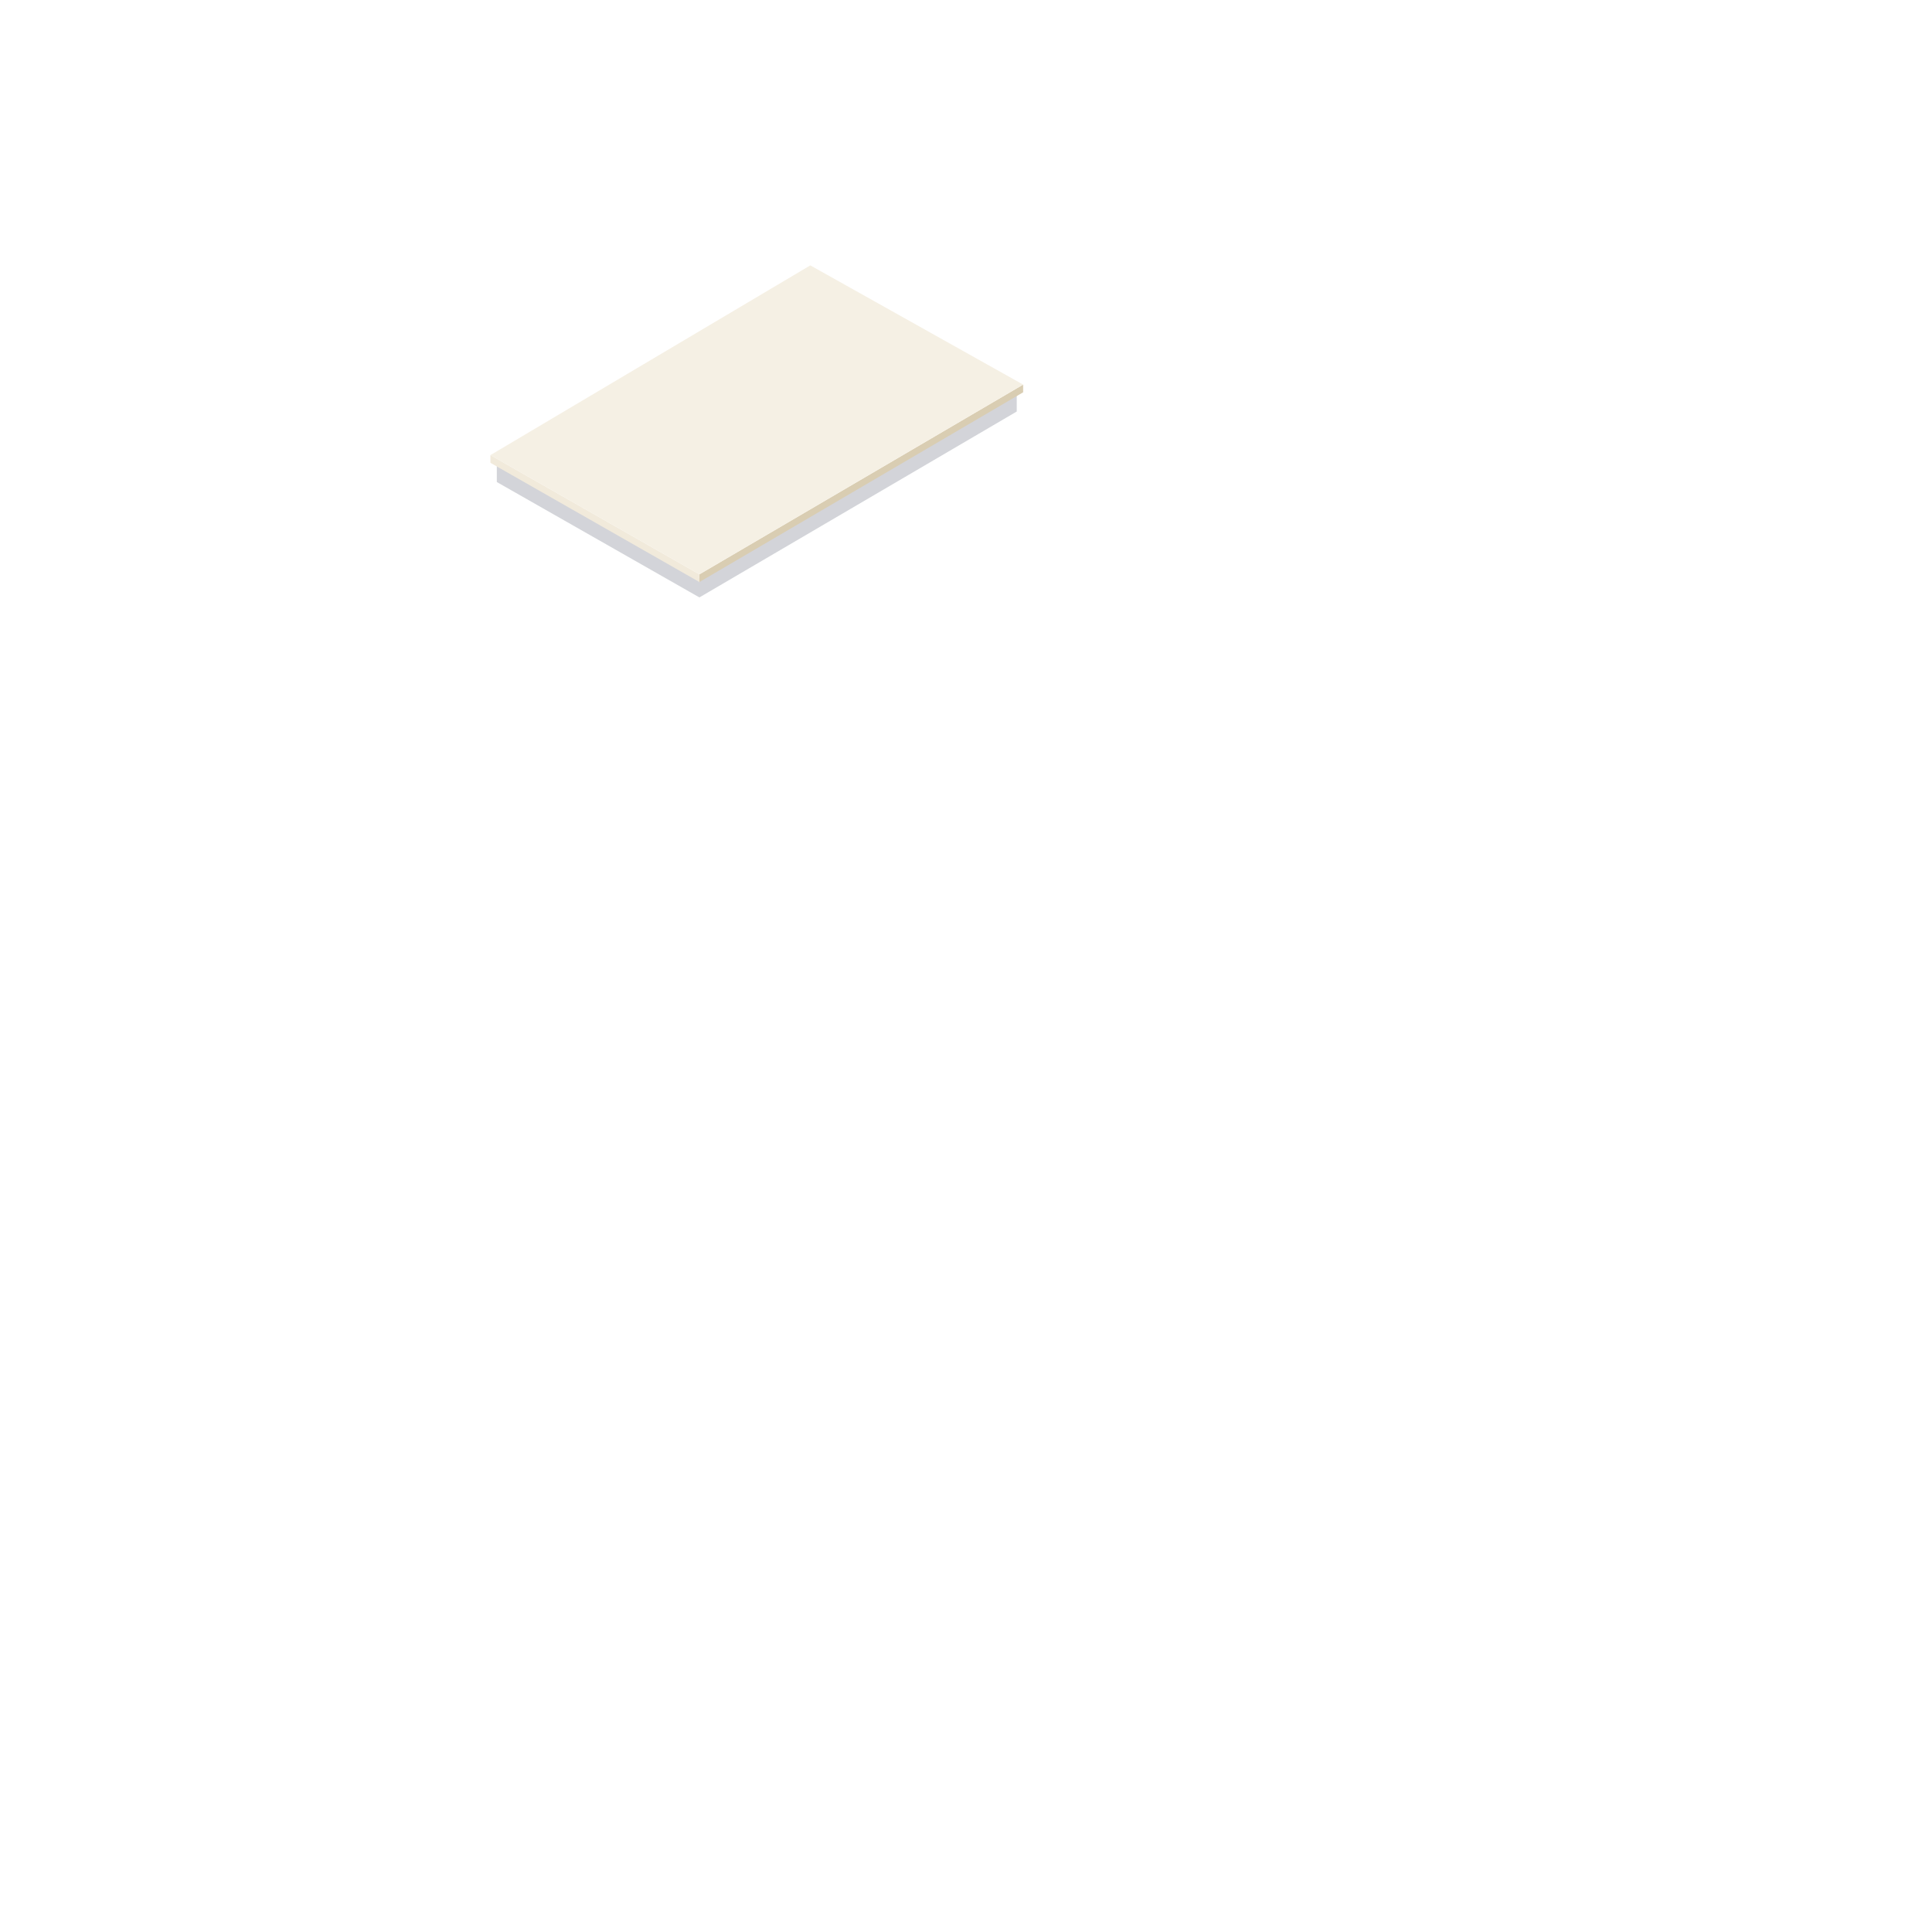
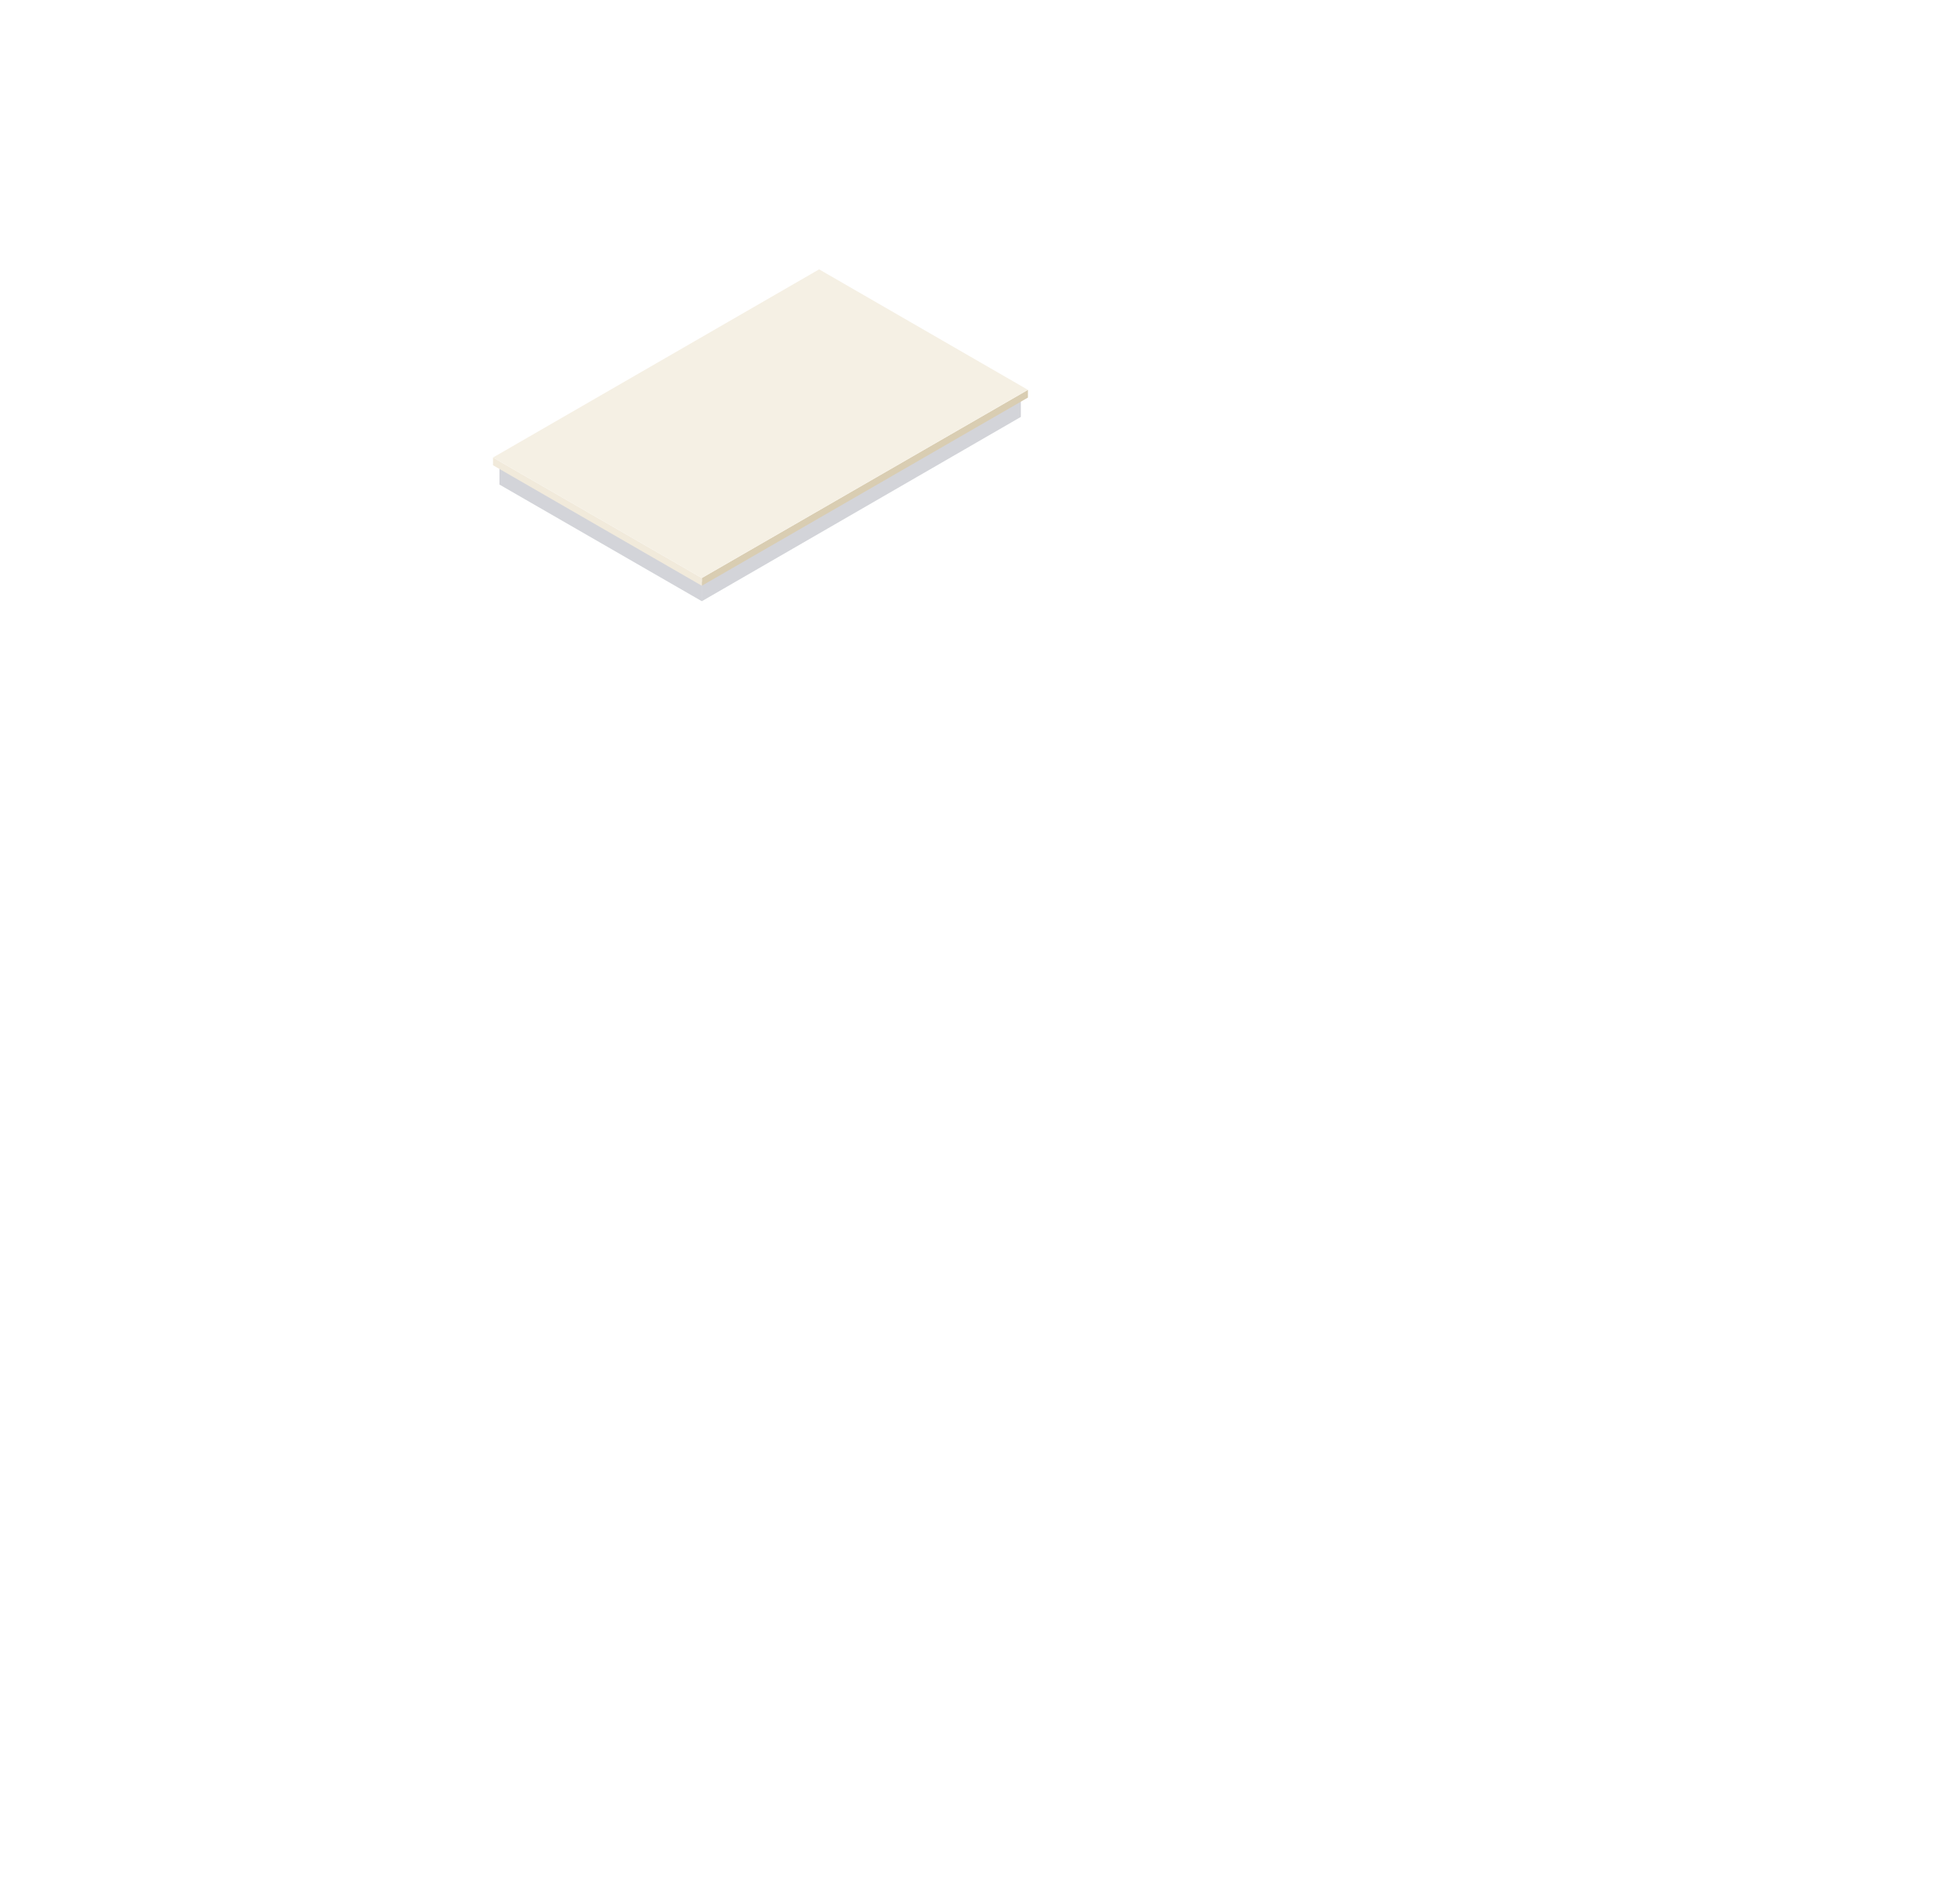
- <svg xmlns="http://www.w3.org/2000/svg" viewBox="333.3 -65.6 300.4 301.4" width="600.8" height="602.8">
+ <svg xmlns="http://www.w3.org/2000/svg" viewBox="333.3 -59.6 300.4 295.4" width="600.8" height="590.8">
  <defs>
    <linearGradient id="iso-lit-glow" x1="0" y1="0" x2="0" y2="1">
      <stop offset="0" stop-color="#FFFFFF" stop-opacity="0.75" />
      <stop offset="1" stop-color="#FFFFFF" stop-opacity="0" />
    </linearGradient>
    <linearGradient id="iso-lit-l" x1="0" y1="0" x2="0" y2="1">
      <stop offset="0" stop-color="#FFF7DC" />
      <stop offset="1" stop-color="#FFD47E" />
    </linearGradient>
    <linearGradient id="iso-lit-r" x1="0" y1="0" x2="0" y2="1">
      <stop offset="0" stop-color="#FBE2A2" />
      <stop offset="1" stop-color="#ECB65A" />
    </linearGradient>
  </defs>
-   <polygon points="491.9,-1.4 442.4,27.6 442.4,24.6 491.9,-4.4" fill="#4E5566" opacity="0.25" />
-   <polygon points="442.4,27.6 410.8,9.6 410.8,6.6 442.4,24.6" fill="#4E5566" opacity="0.25" />
-   <polygon points="492.9,-4.4 442.4,25.2 442.4,24 492.9,-5.6" fill="#D9CDB2" />
-   <polygon points="442.4,25.2 409.8,6.6 409.8,5.4 442.4,24" fill="#F1EADB" />
-   <polygon points="409.8,5.4 459.7,-24.2 492.9,-5.6 442.4,24" fill="#F5F0E4" />
+   <polygon points="491.7,5.1 442.2,33.7 442.2,30.7 491.7,2.1" fill="#4E5566" opacity="0.25" />
+   <polygon points="442.2,33.7 410.8,15.6 410.8,12.6 442.2,30.7" fill="#4E5566" opacity="0.25" />
+   <polygon points="492.8,2.1 442.2,31.3 442.2,30.1 492.8,0.9" fill="#D9CDB2" />
+   <polygon points="442.2,31.3 409.8,12.6 409.8,11.4 442.2,30.1" fill="#F1EADB" />
+   <polygon points="409.8,11.4 460.4,-17.8 492.8,0.9 442.2,30.1" fill="#F5F0E4" />
</svg>
